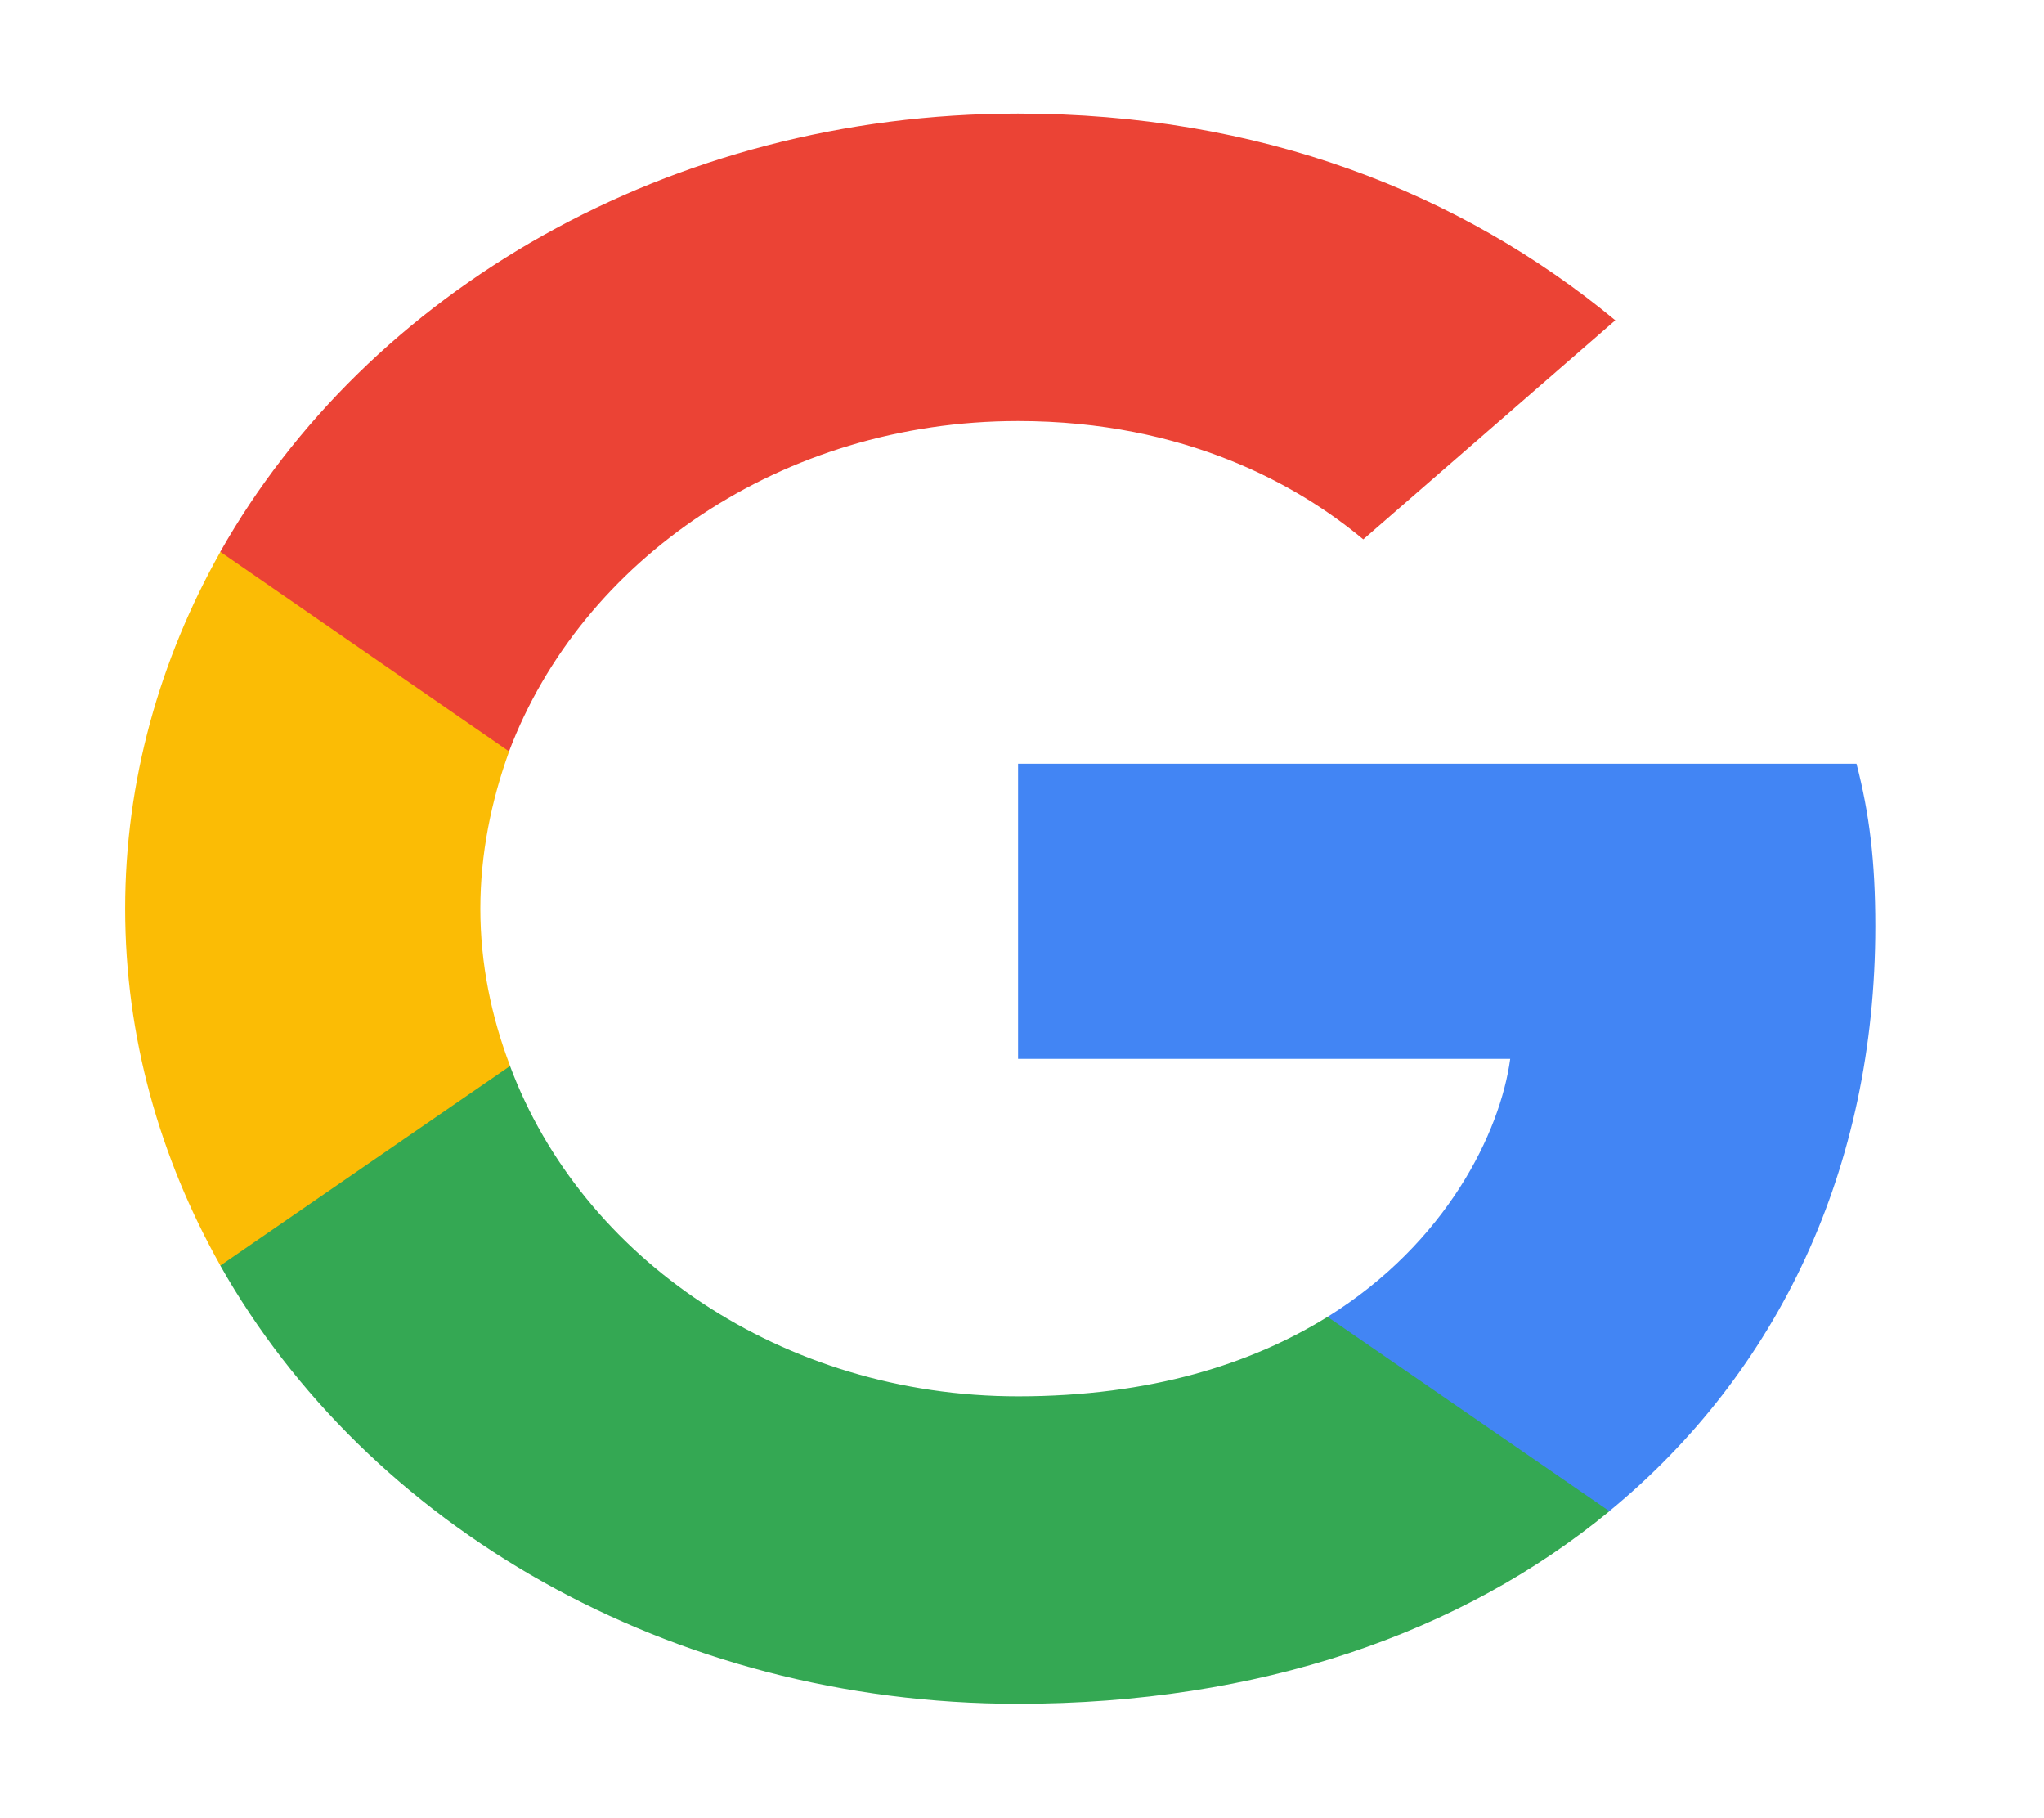
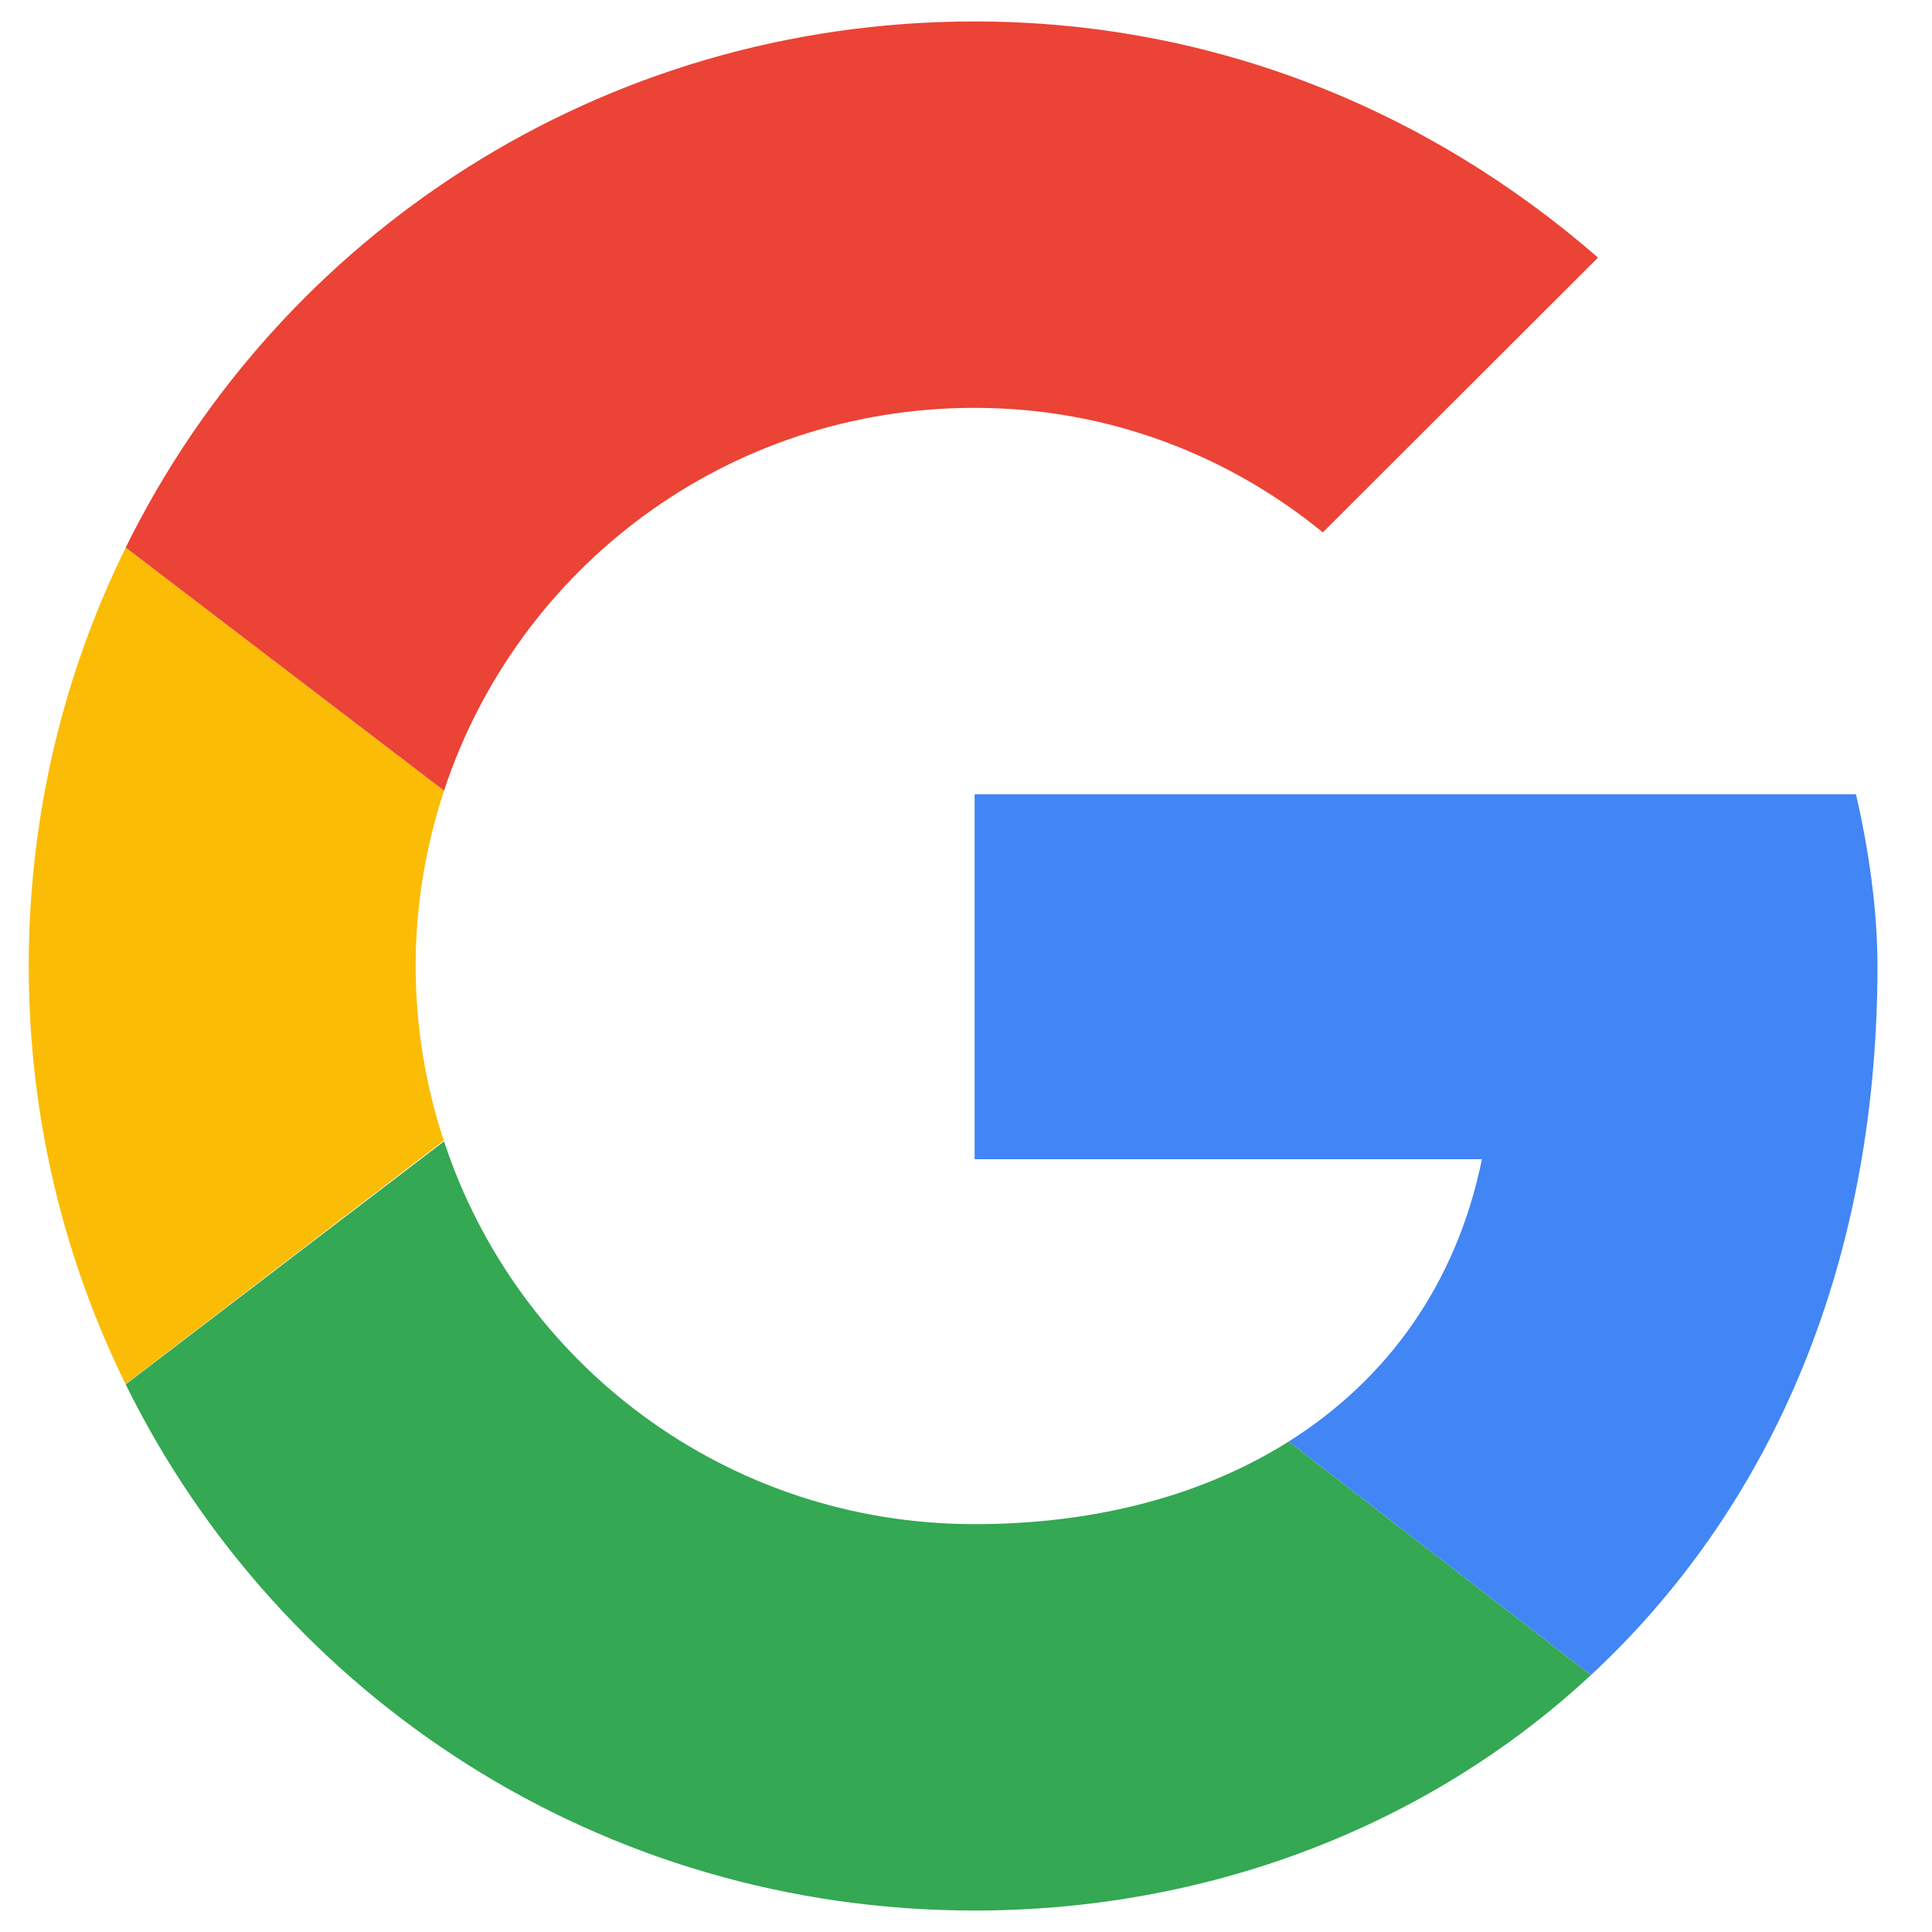
- <svg xmlns="http://www.w3.org/2000/svg" width="27" height="24" viewBox="0 0 27 24" fill="none">
-   <path d="M24.772 12.233C24.772 11.37 24.693 10.74 24.523 10.086H13.448V13.983H19.949C19.818 14.951 19.11 16.41 17.537 17.39L17.515 17.52L21.017 19.935L21.259 19.956C23.487 18.125 24.772 15.43 24.772 12.233" fill="#4285F4" />
-   <path d="M13.447 22.5C16.632 22.5 19.306 21.567 21.259 19.957L17.536 17.39C16.54 18.008 15.204 18.44 13.447 18.44C10.328 18.44 7.681 16.608 6.737 14.077L6.599 14.087L2.958 16.596L2.91 16.713C4.85 20.143 8.834 22.5 13.447 22.5Z" fill="#34A853" />
-   <path d="M6.738 14.077C6.489 13.423 6.345 12.723 6.345 12C6.345 11.277 6.489 10.577 6.725 9.923L6.718 9.784L3.031 7.236L2.911 7.287C2.111 8.71 1.653 10.308 1.653 12C1.653 13.692 2.111 15.29 2.911 16.713L6.738 14.077" fill="#FBBC05" />
-   <path d="M13.447 5.56C15.662 5.56 17.156 6.412 18.008 7.123L21.337 4.23C19.293 2.538 16.632 1.5 13.447 1.5C8.834 1.5 4.85 3.857 2.91 7.287L6.724 9.923C7.681 7.392 10.328 5.56 13.447 5.56" fill="#EB4335" />
+ <svg xmlns="http://www.w3.org/2000/svg" width="800px" height="800px" viewBox="-0.5 0 48 48" version="1.1">
+   <defs>
+ 
+ </defs>
+   <g id="Icons" stroke="none" stroke-width="1" fill="none" fill-rule="evenodd">
+     <g id="Color-" transform="translate(-401, -860)">
+       <g id="Google" transform="translate(401, 860)">
+         <path d="M9.827,24 C9.827,22.476 10.08,21.014 10.532,19.644 L2.623,13.604 C1.082,16.734 0.214,20.26 0.214,24 C0.214,27.737 1.081,31.261 2.62,34.388 L10.525,28.337 C10.077,26.973 9.827,25.517 9.827,24" id="Fill-1" fill="#FBBC05">
+ 
+ </path>
+         <path d="M23.714,10.133 C27.025,10.133 30.016,11.307 32.366,13.227 L39.202,6.4 C35.036,2.773 29.695,0.533 23.714,0.533 C14.427,0.533 6.445,5.844 2.623,13.604 L10.532,19.644 C12.355,14.112 17.549,10.133 23.714,10.133" id="Fill-2" fill="#EB4335">
+ 
+ </path>
+         <path d="M23.714,37.867 C17.549,37.867 12.355,33.888 10.532,28.356 L2.623,34.395 C6.445,42.156 14.427,47.467 23.714,47.467 C29.445,47.467 34.918,45.431 39.025,41.618 L31.518,35.814 C29.4,37.149 26.732,37.867 23.714,37.867" id="Fill-3" fill="#34A853">
+ 
+ </path>
+         <path d="M46.145,24 C46.145,22.613 45.932,21.12 45.611,19.733 L23.714,19.733 L23.714,28.8 L36.318,28.8 C35.688,31.891 33.972,34.268 31.518,35.814 L39.025,41.618 C43.339,37.614 46.145,31.649 46.145,24" id="Fill-4" fill="#4285F4">
+ 
+ </path>
+       </g>
+     </g>
+   </g>
</svg>
